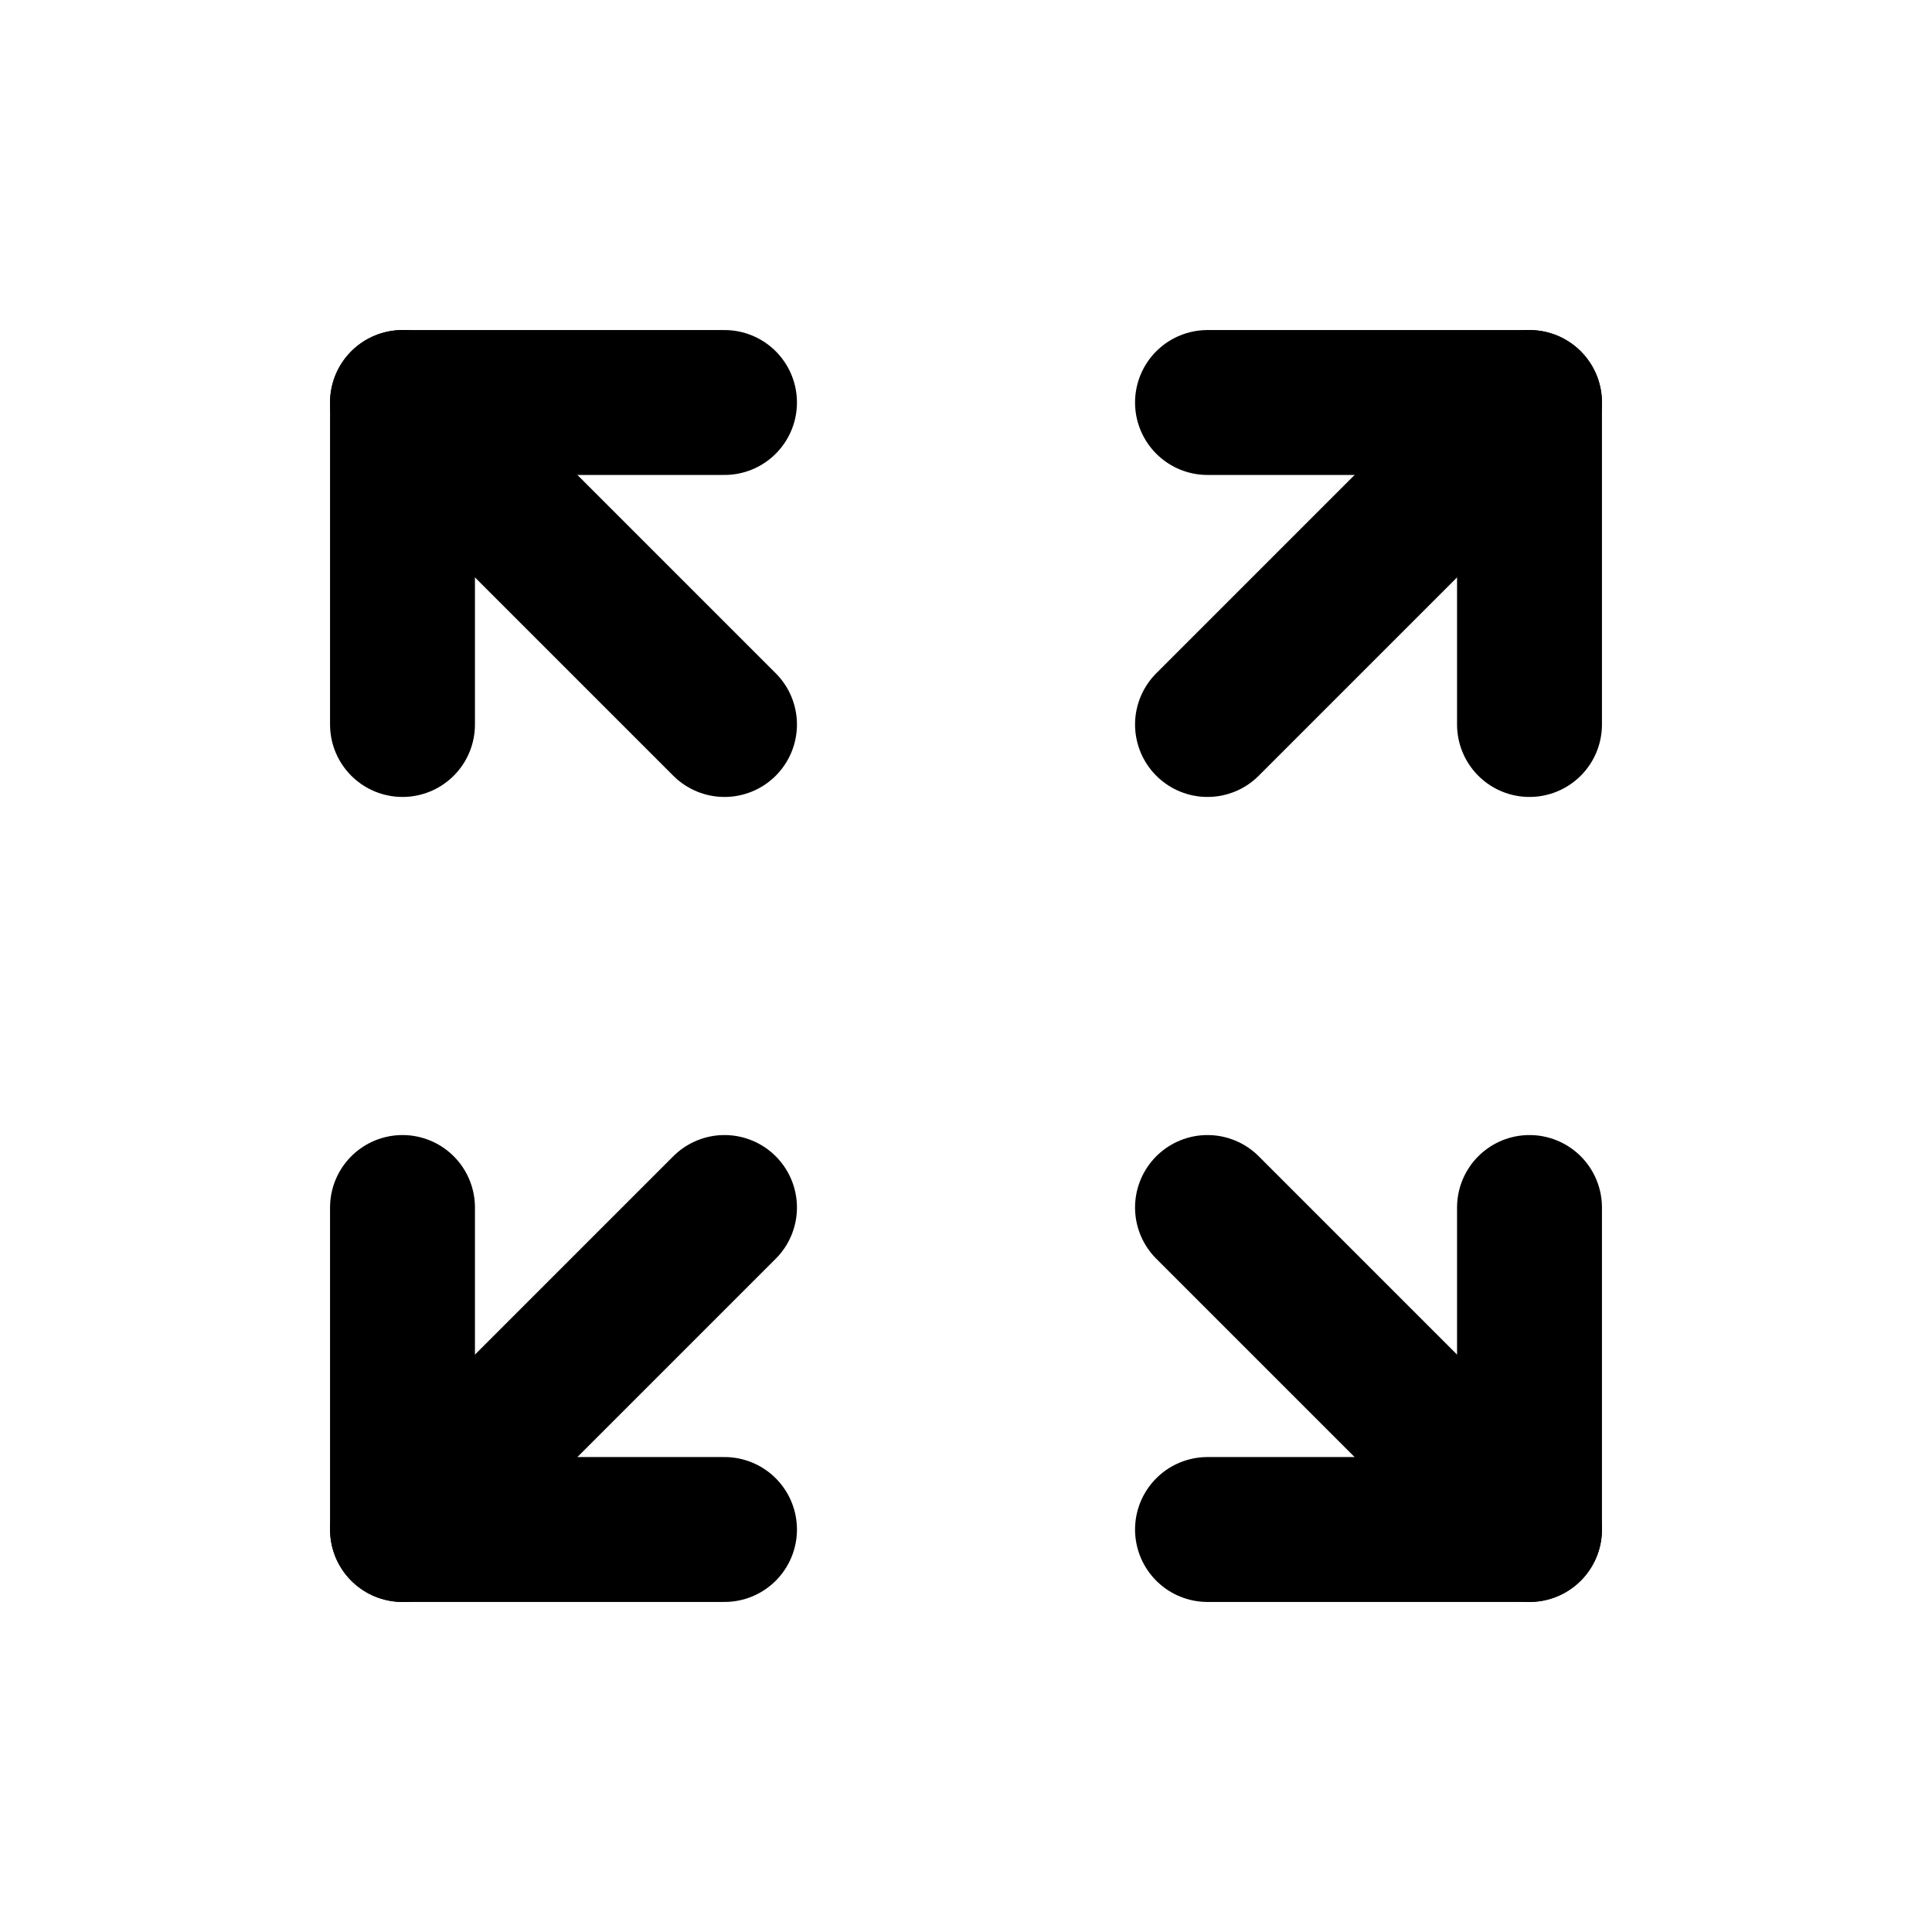
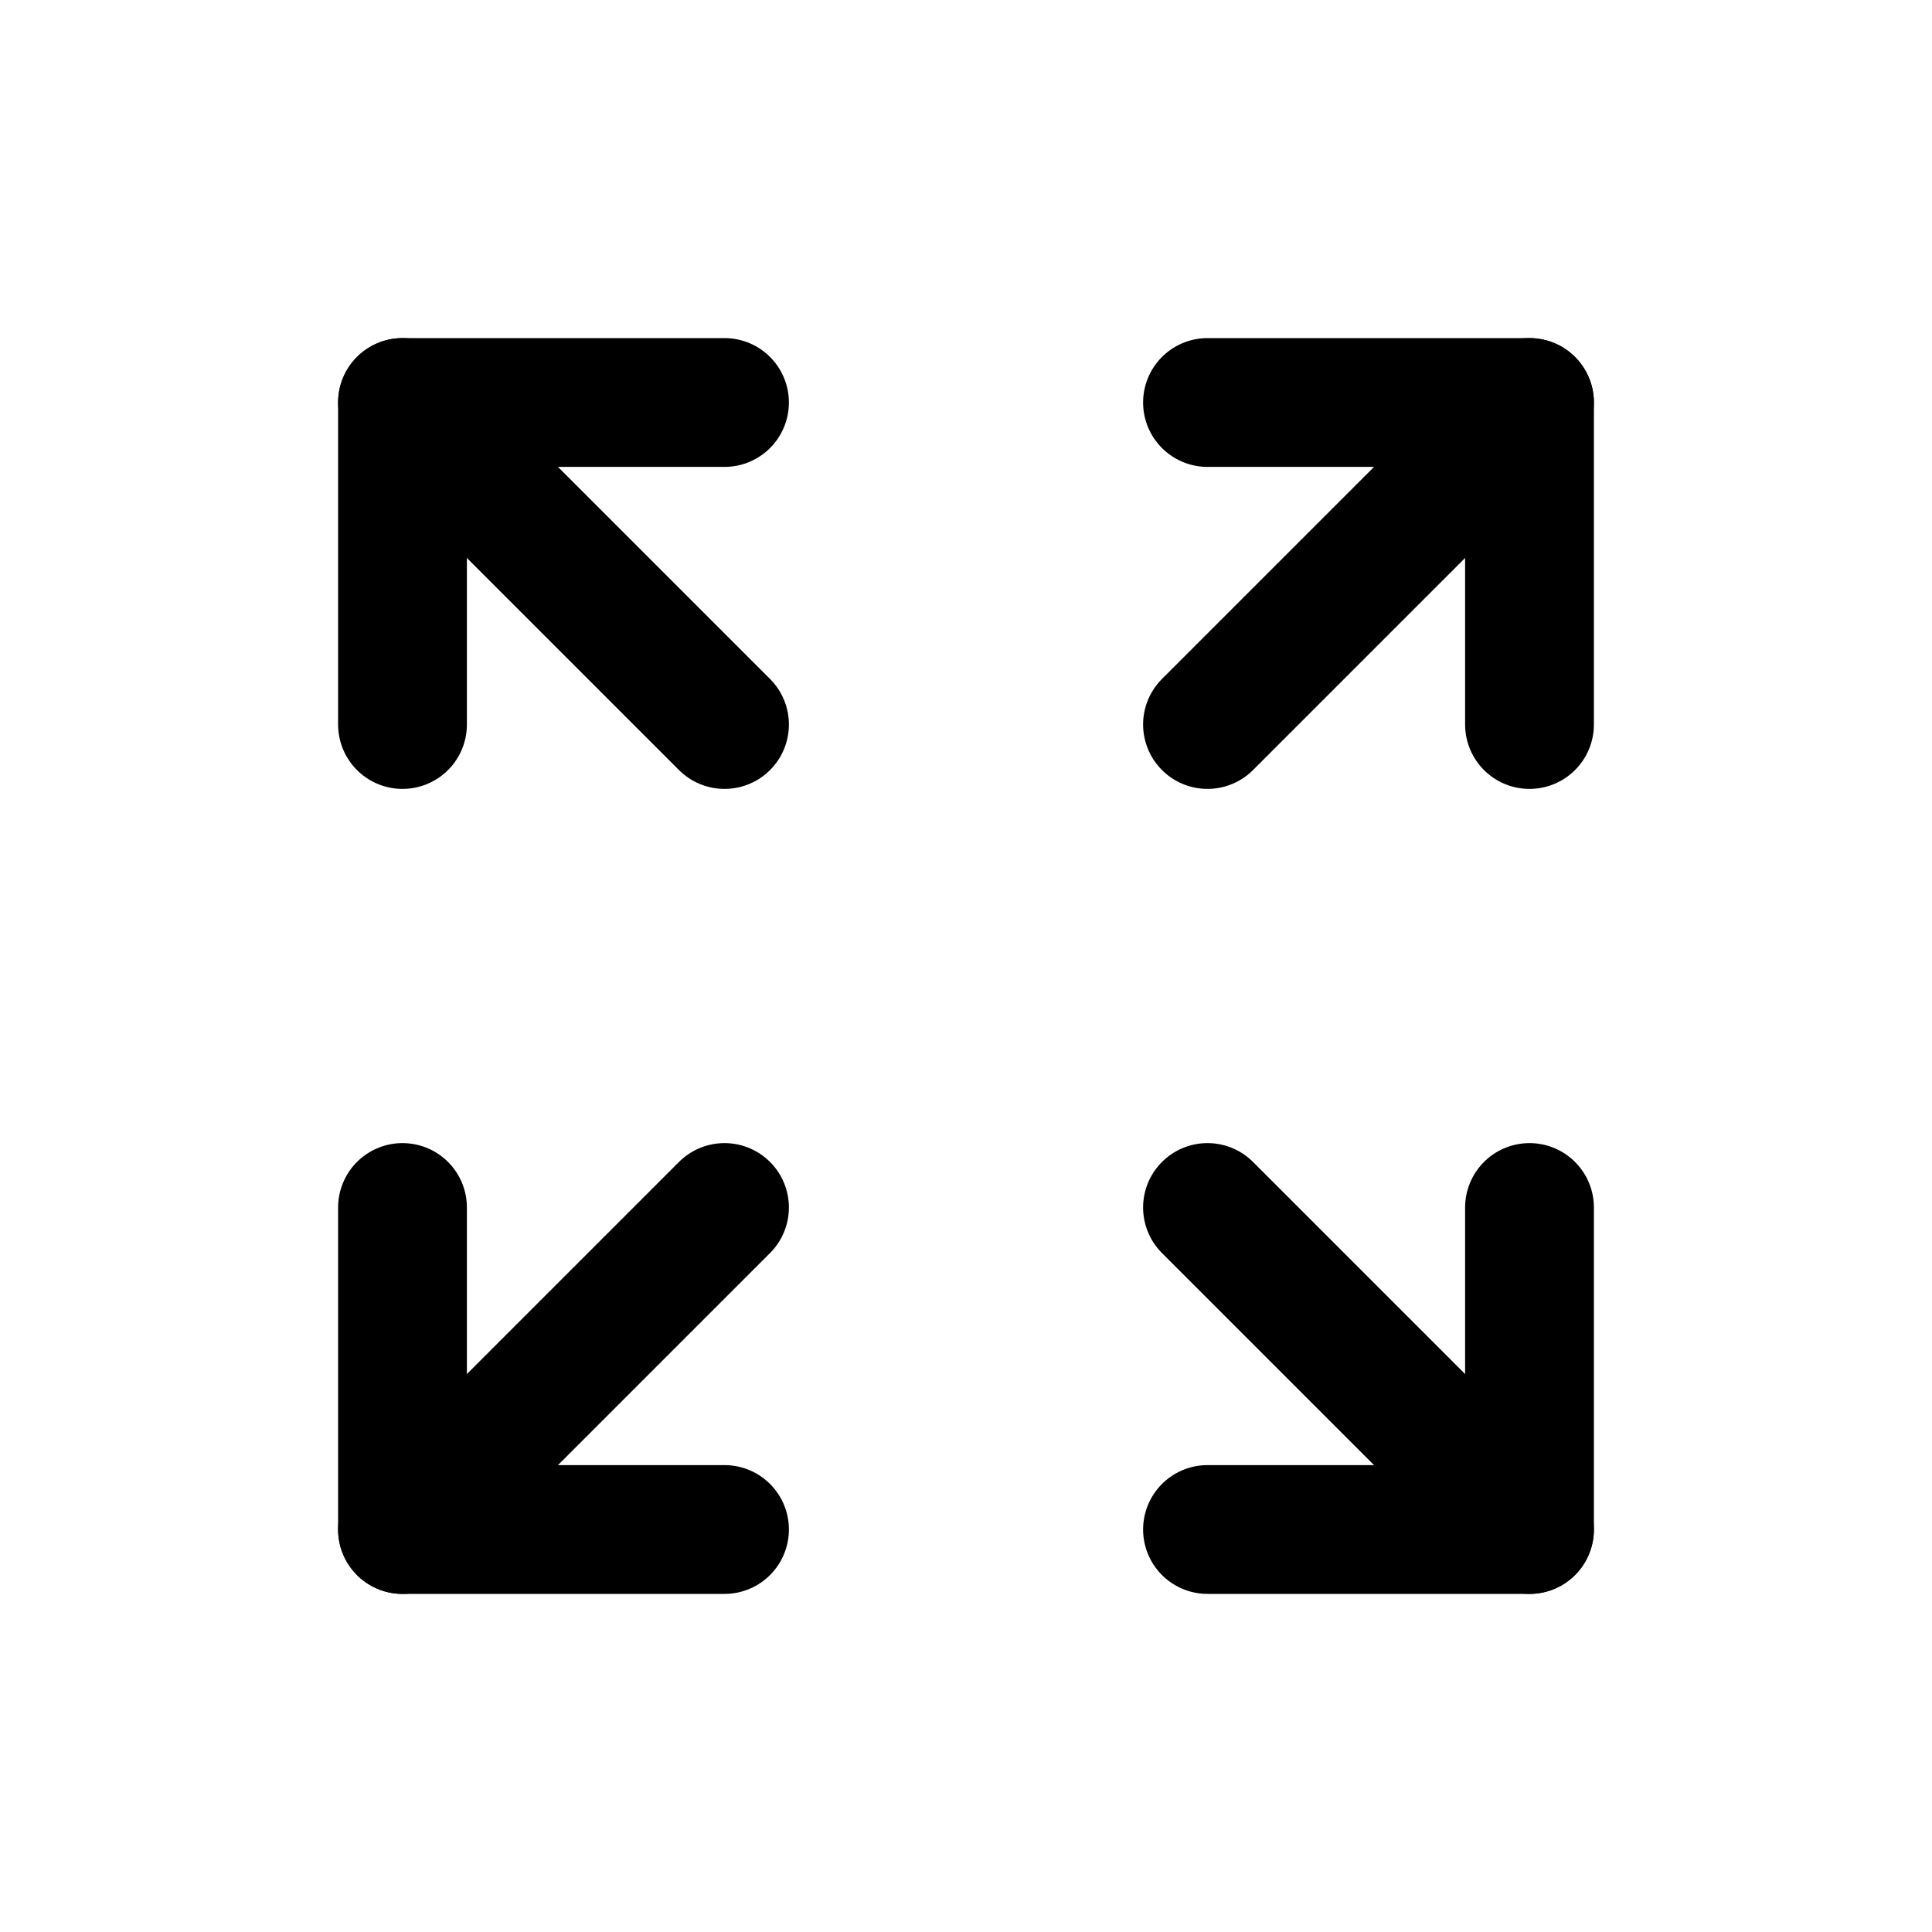
- <svg xmlns="http://www.w3.org/2000/svg" viewBox="0 0 24 24" fill="none" stroke="currentColor" stroke-width="1.8" stroke-linecap="round" stroke-linejoin="round">
+ <svg xmlns="http://www.w3.org/2000/svg" viewBox="0 0 24 24" fill="none" stroke="currentColor" stroke-width="1.6" stroke-linecap="round" stroke-linejoin="round">
  <path d="M5 9V5h4M15 5h4v4M19 15v4h-4M9 19H5v-4" />
  <path d="m9 9-4-4m10 4 4-4m-4 10 4 4M9 15l-4 4" />
</svg>
